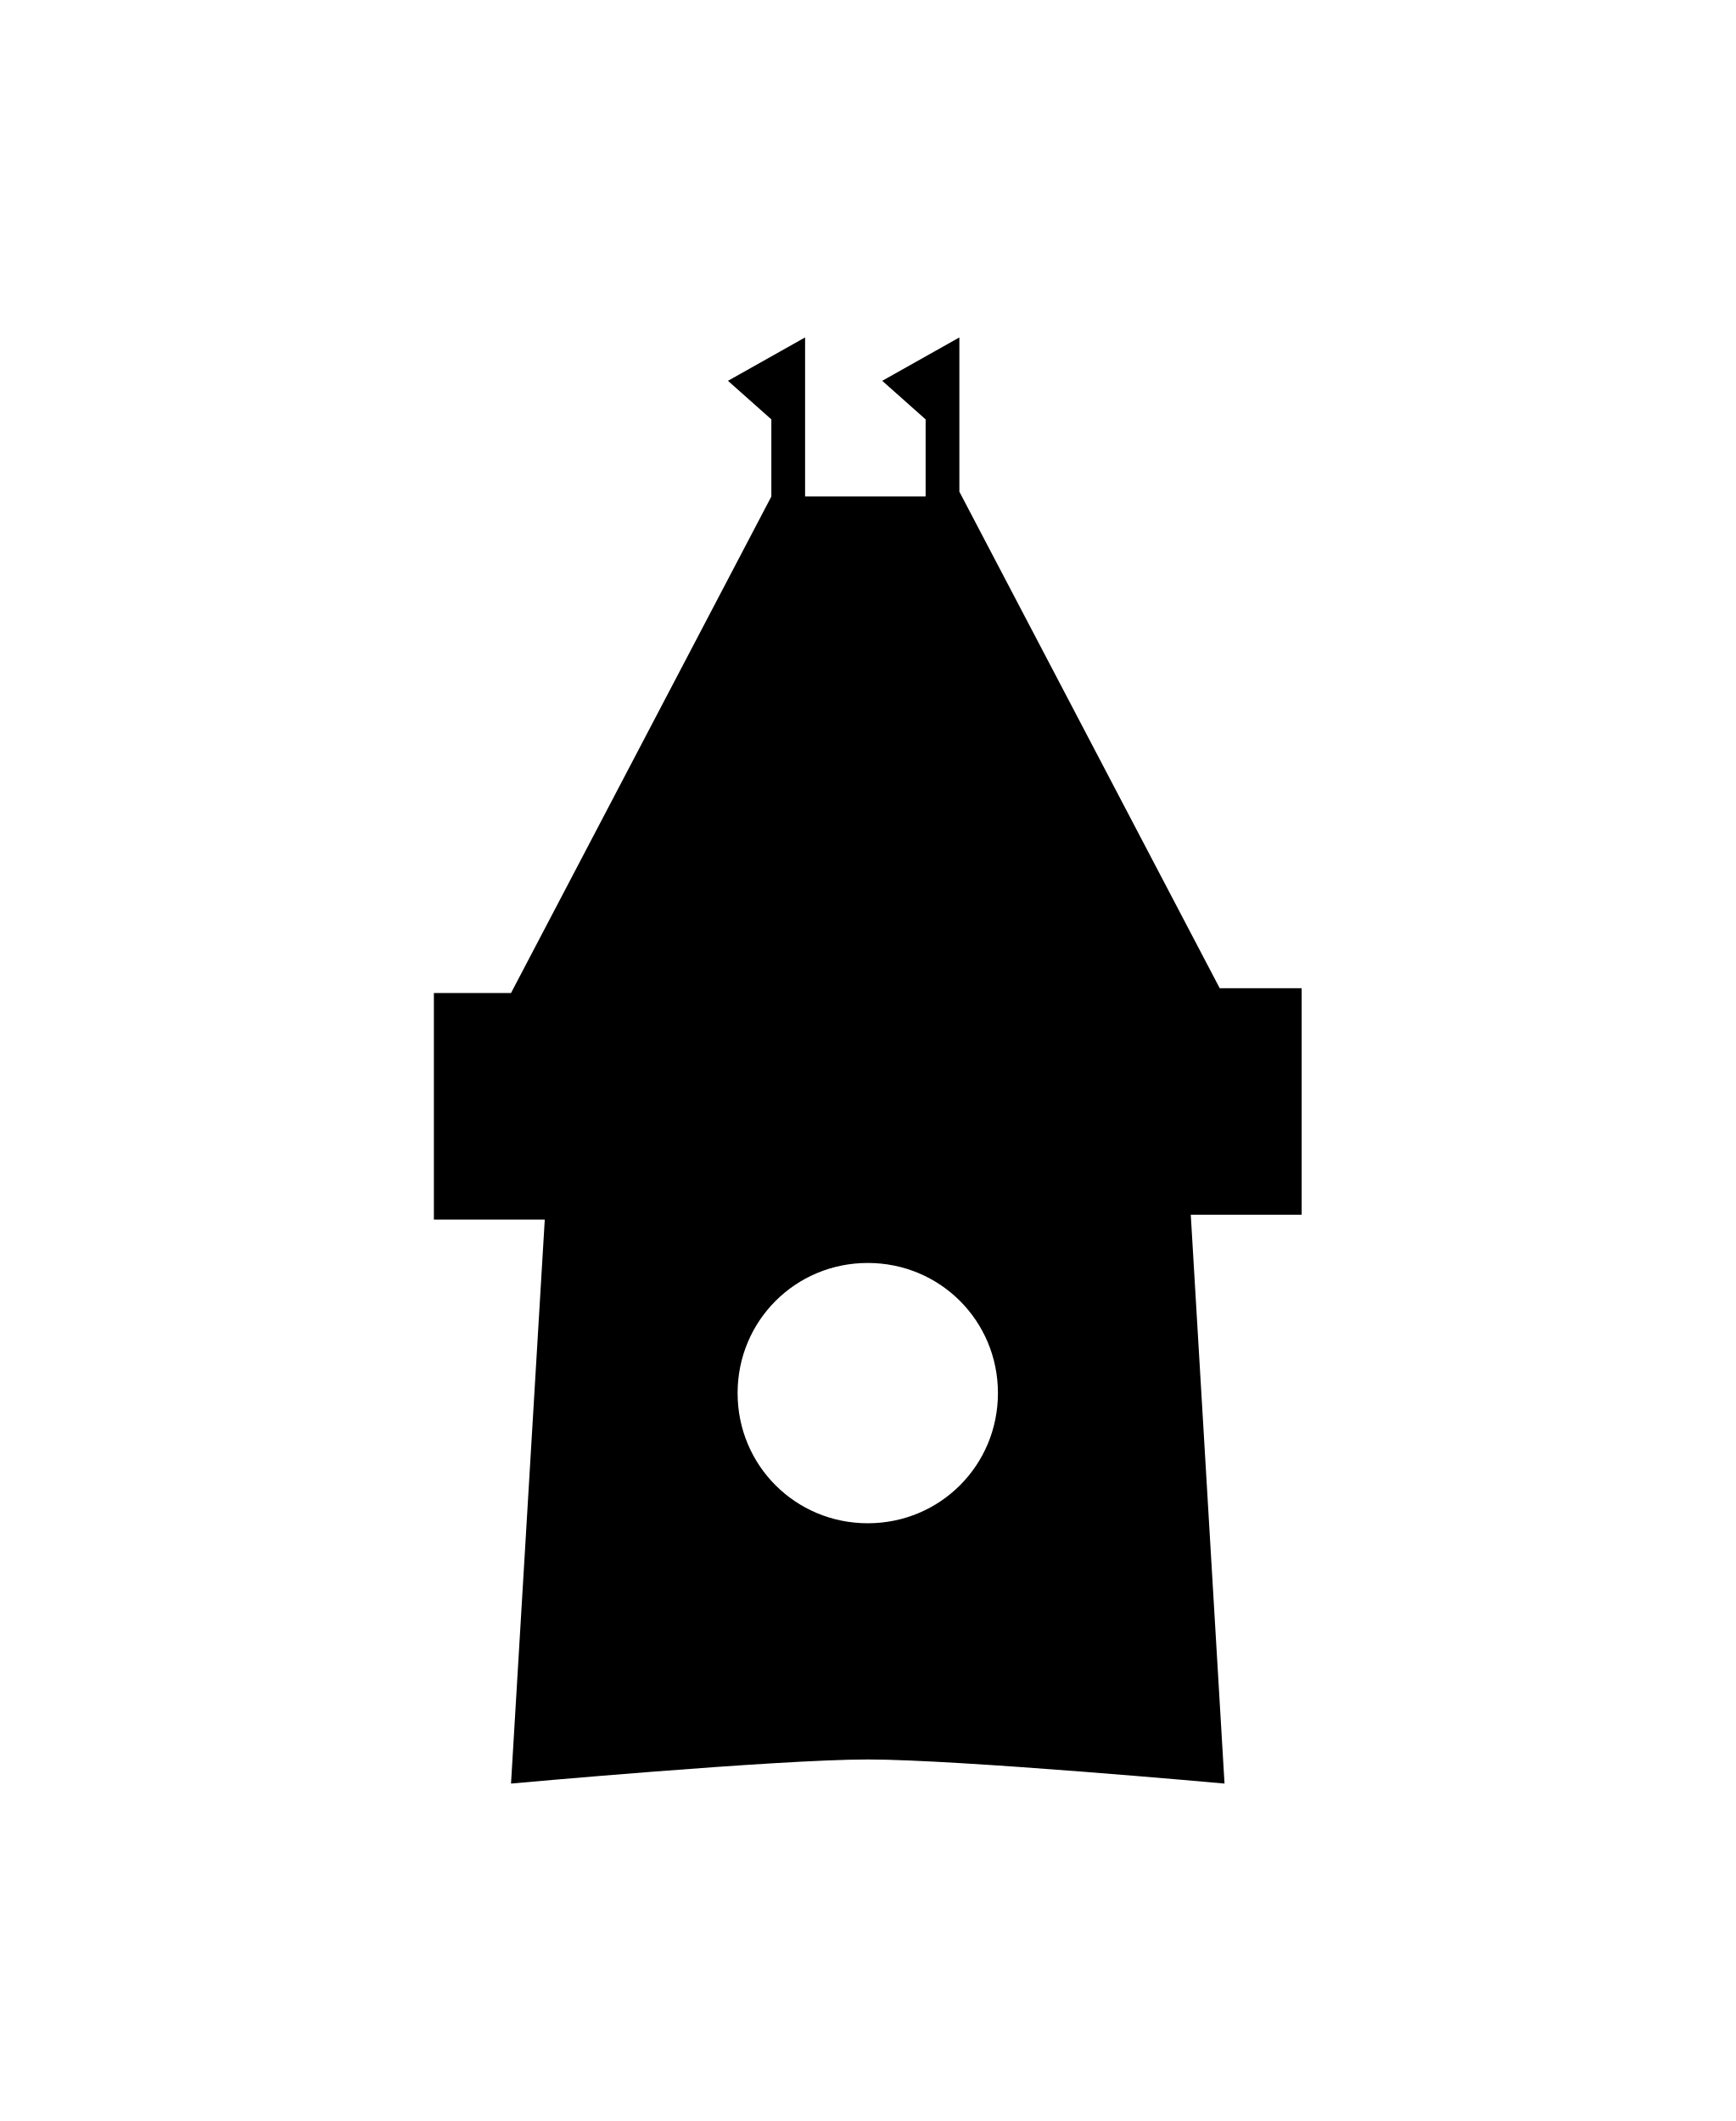
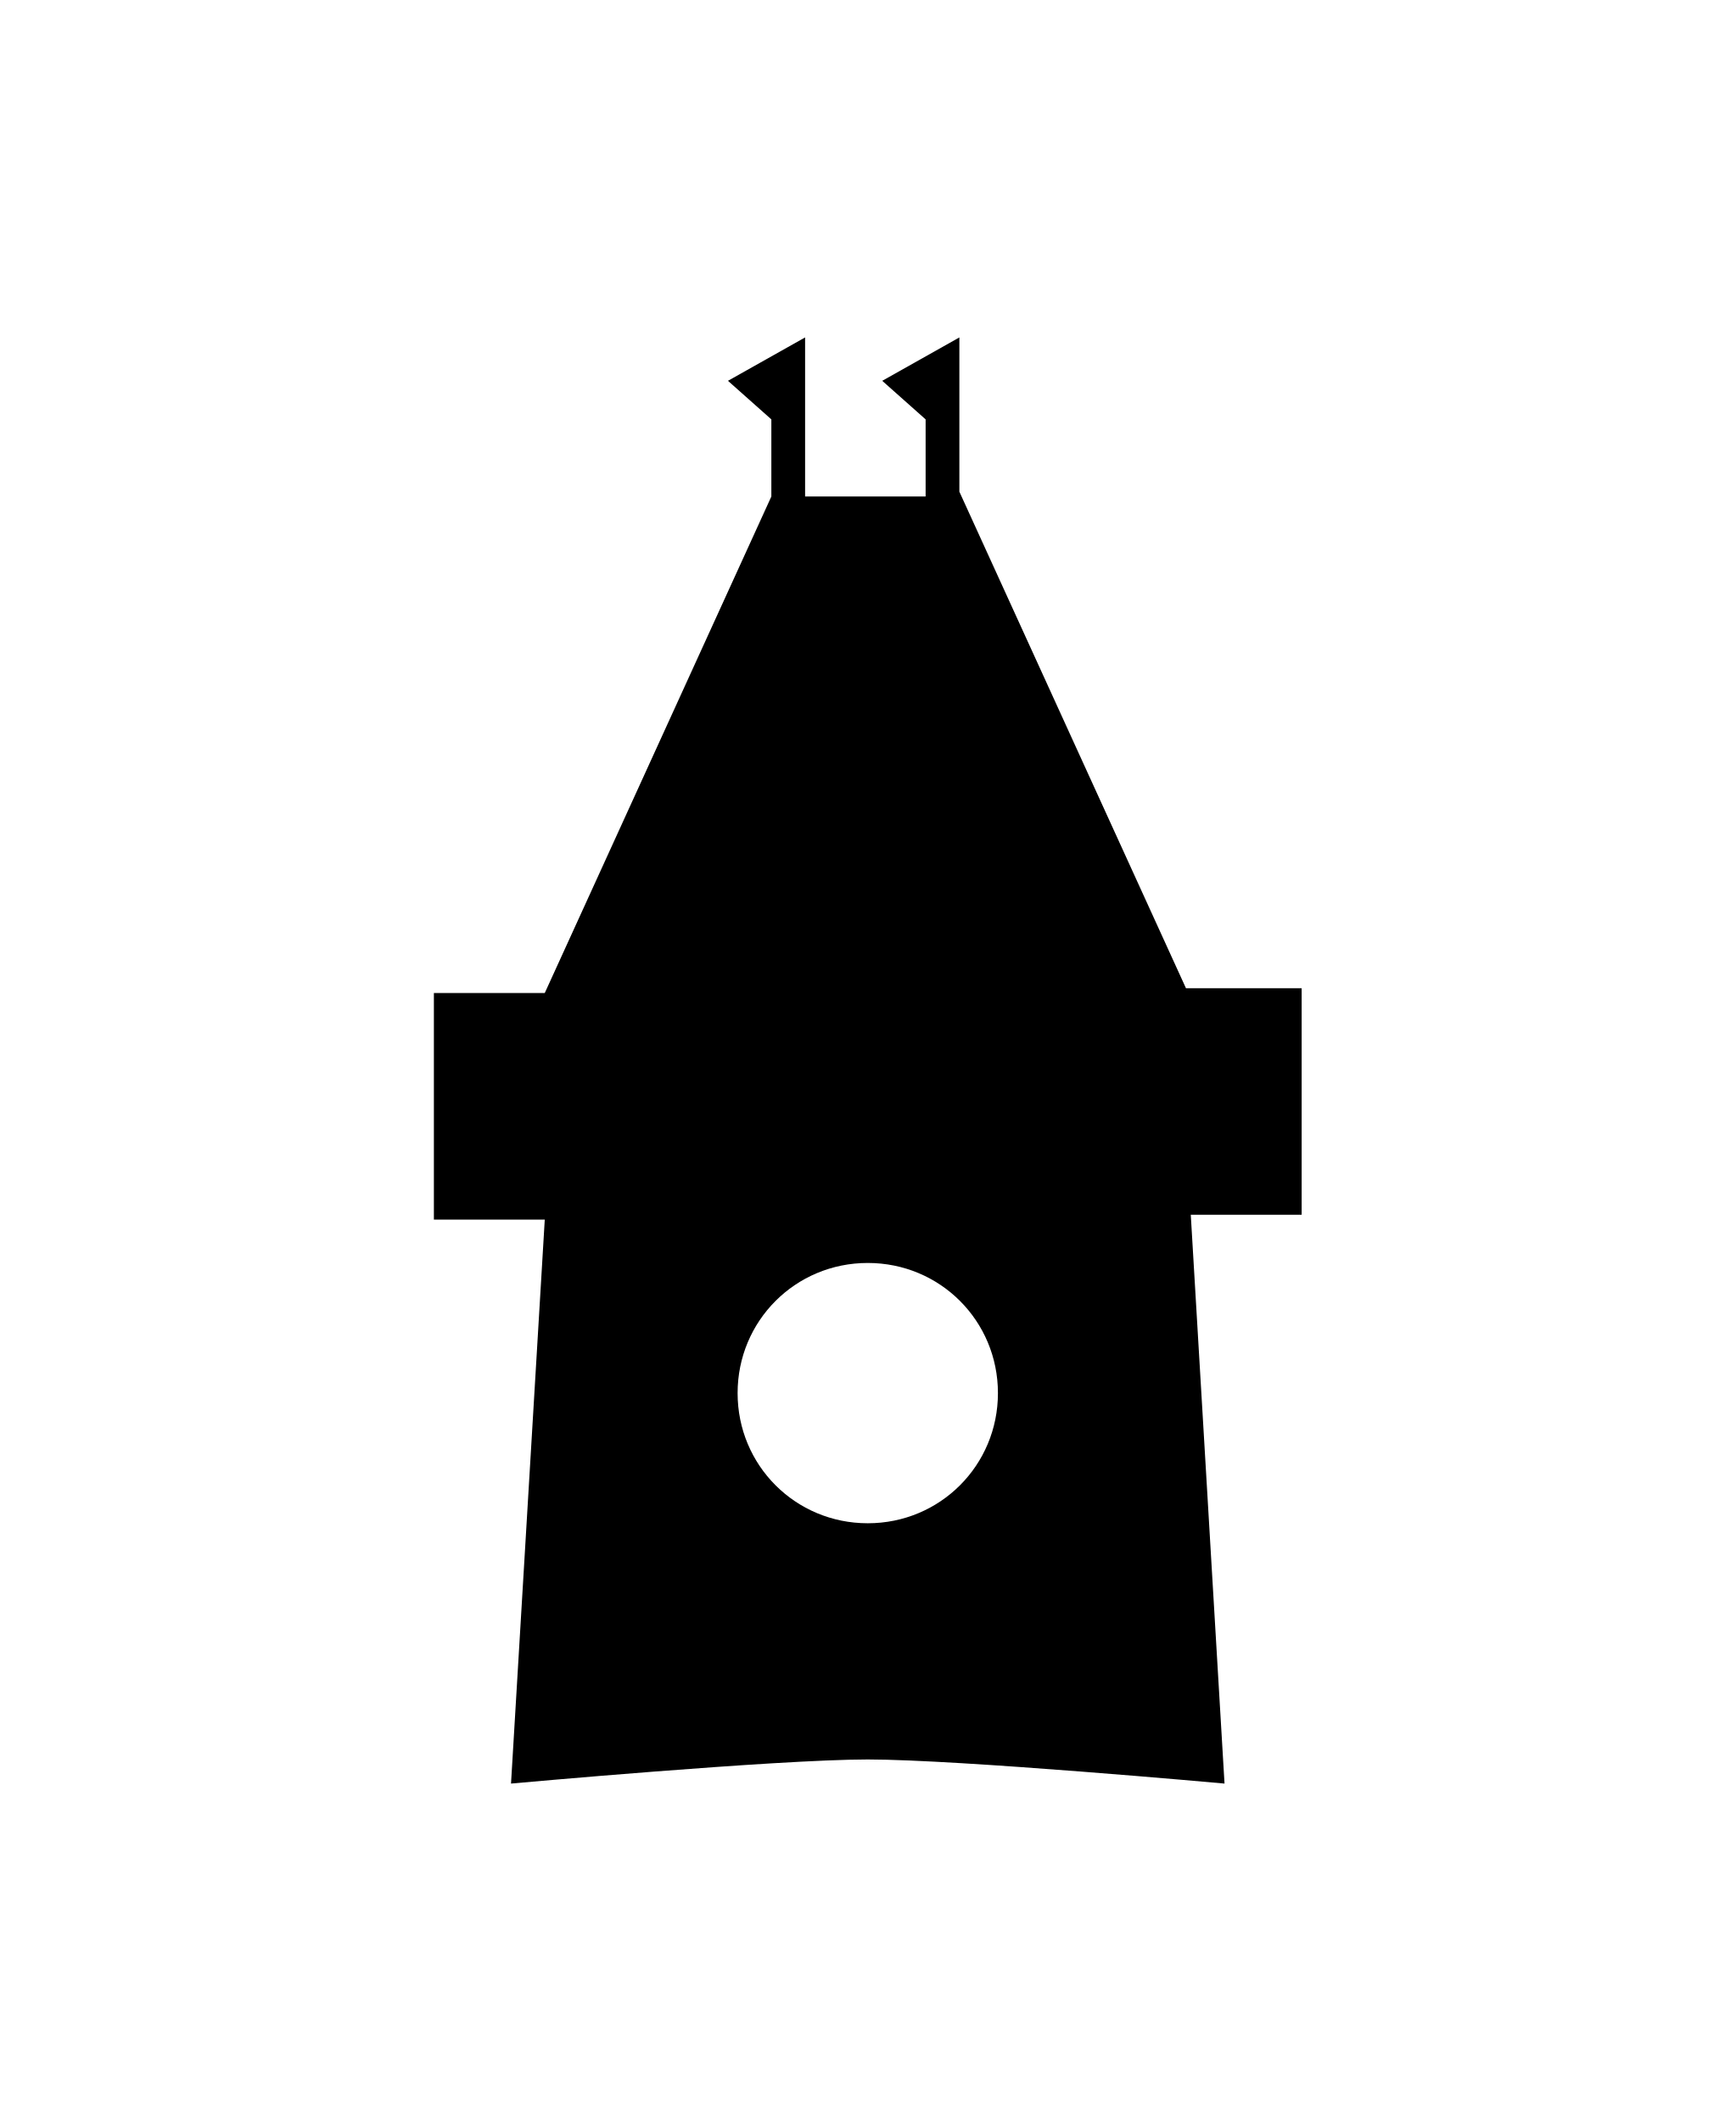
<svg xmlns="http://www.w3.org/2000/svg" version="1.1" id="Layer_1" x="0px" y="0px" viewBox="-31 29 36 44" enable-background="new -31 29 36 44" xml:space="preserve">
-   <path d="M-4.1,49.5h-1.6l-5.4-10.3V36l-1.6,0.9l0.9,0.8v1.6h-2.5V36l-1.6,0.9l0.9,0.8v1.6l-5.4,10.3h-1.6v4.7h2.3L-20.4,66  c0,0,5.5-0.5,7.4-0.5S-5.6,66-5.6,66l-0.7-11.8h2.3V49.5z M-13,60.6c-1.5,0-2.7-1.2-2.7-2.7c0-1.5,1.2-2.7,2.7-2.7s2.7,1.2,2.7,2.7  C-10.3,59.4-11.5,60.6-13,60.6z" />
+   <path d="M-4.1,49.5h-2.3l-4.7-10.3V36l-1.6,0.9l0.9,0.8v1.6h-2.5V36l-1.6,0.9l0.9,0.8v1.6l-4.7,10.3h-2.3v4.7h2.3L-20.4,66  c0,0,5.5-0.5,7.4-0.5S-5.6,66-5.6,66l-0.7-11.8h2.3V49.5z M-13,60.6c-1.5,0-2.7-1.2-2.7-2.7c0-1.5,1.2-2.7,2.7-2.7s2.7,1.2,2.7,2.7  C-10.3,59.4-11.5,60.6-13,60.6z" />
</svg>
